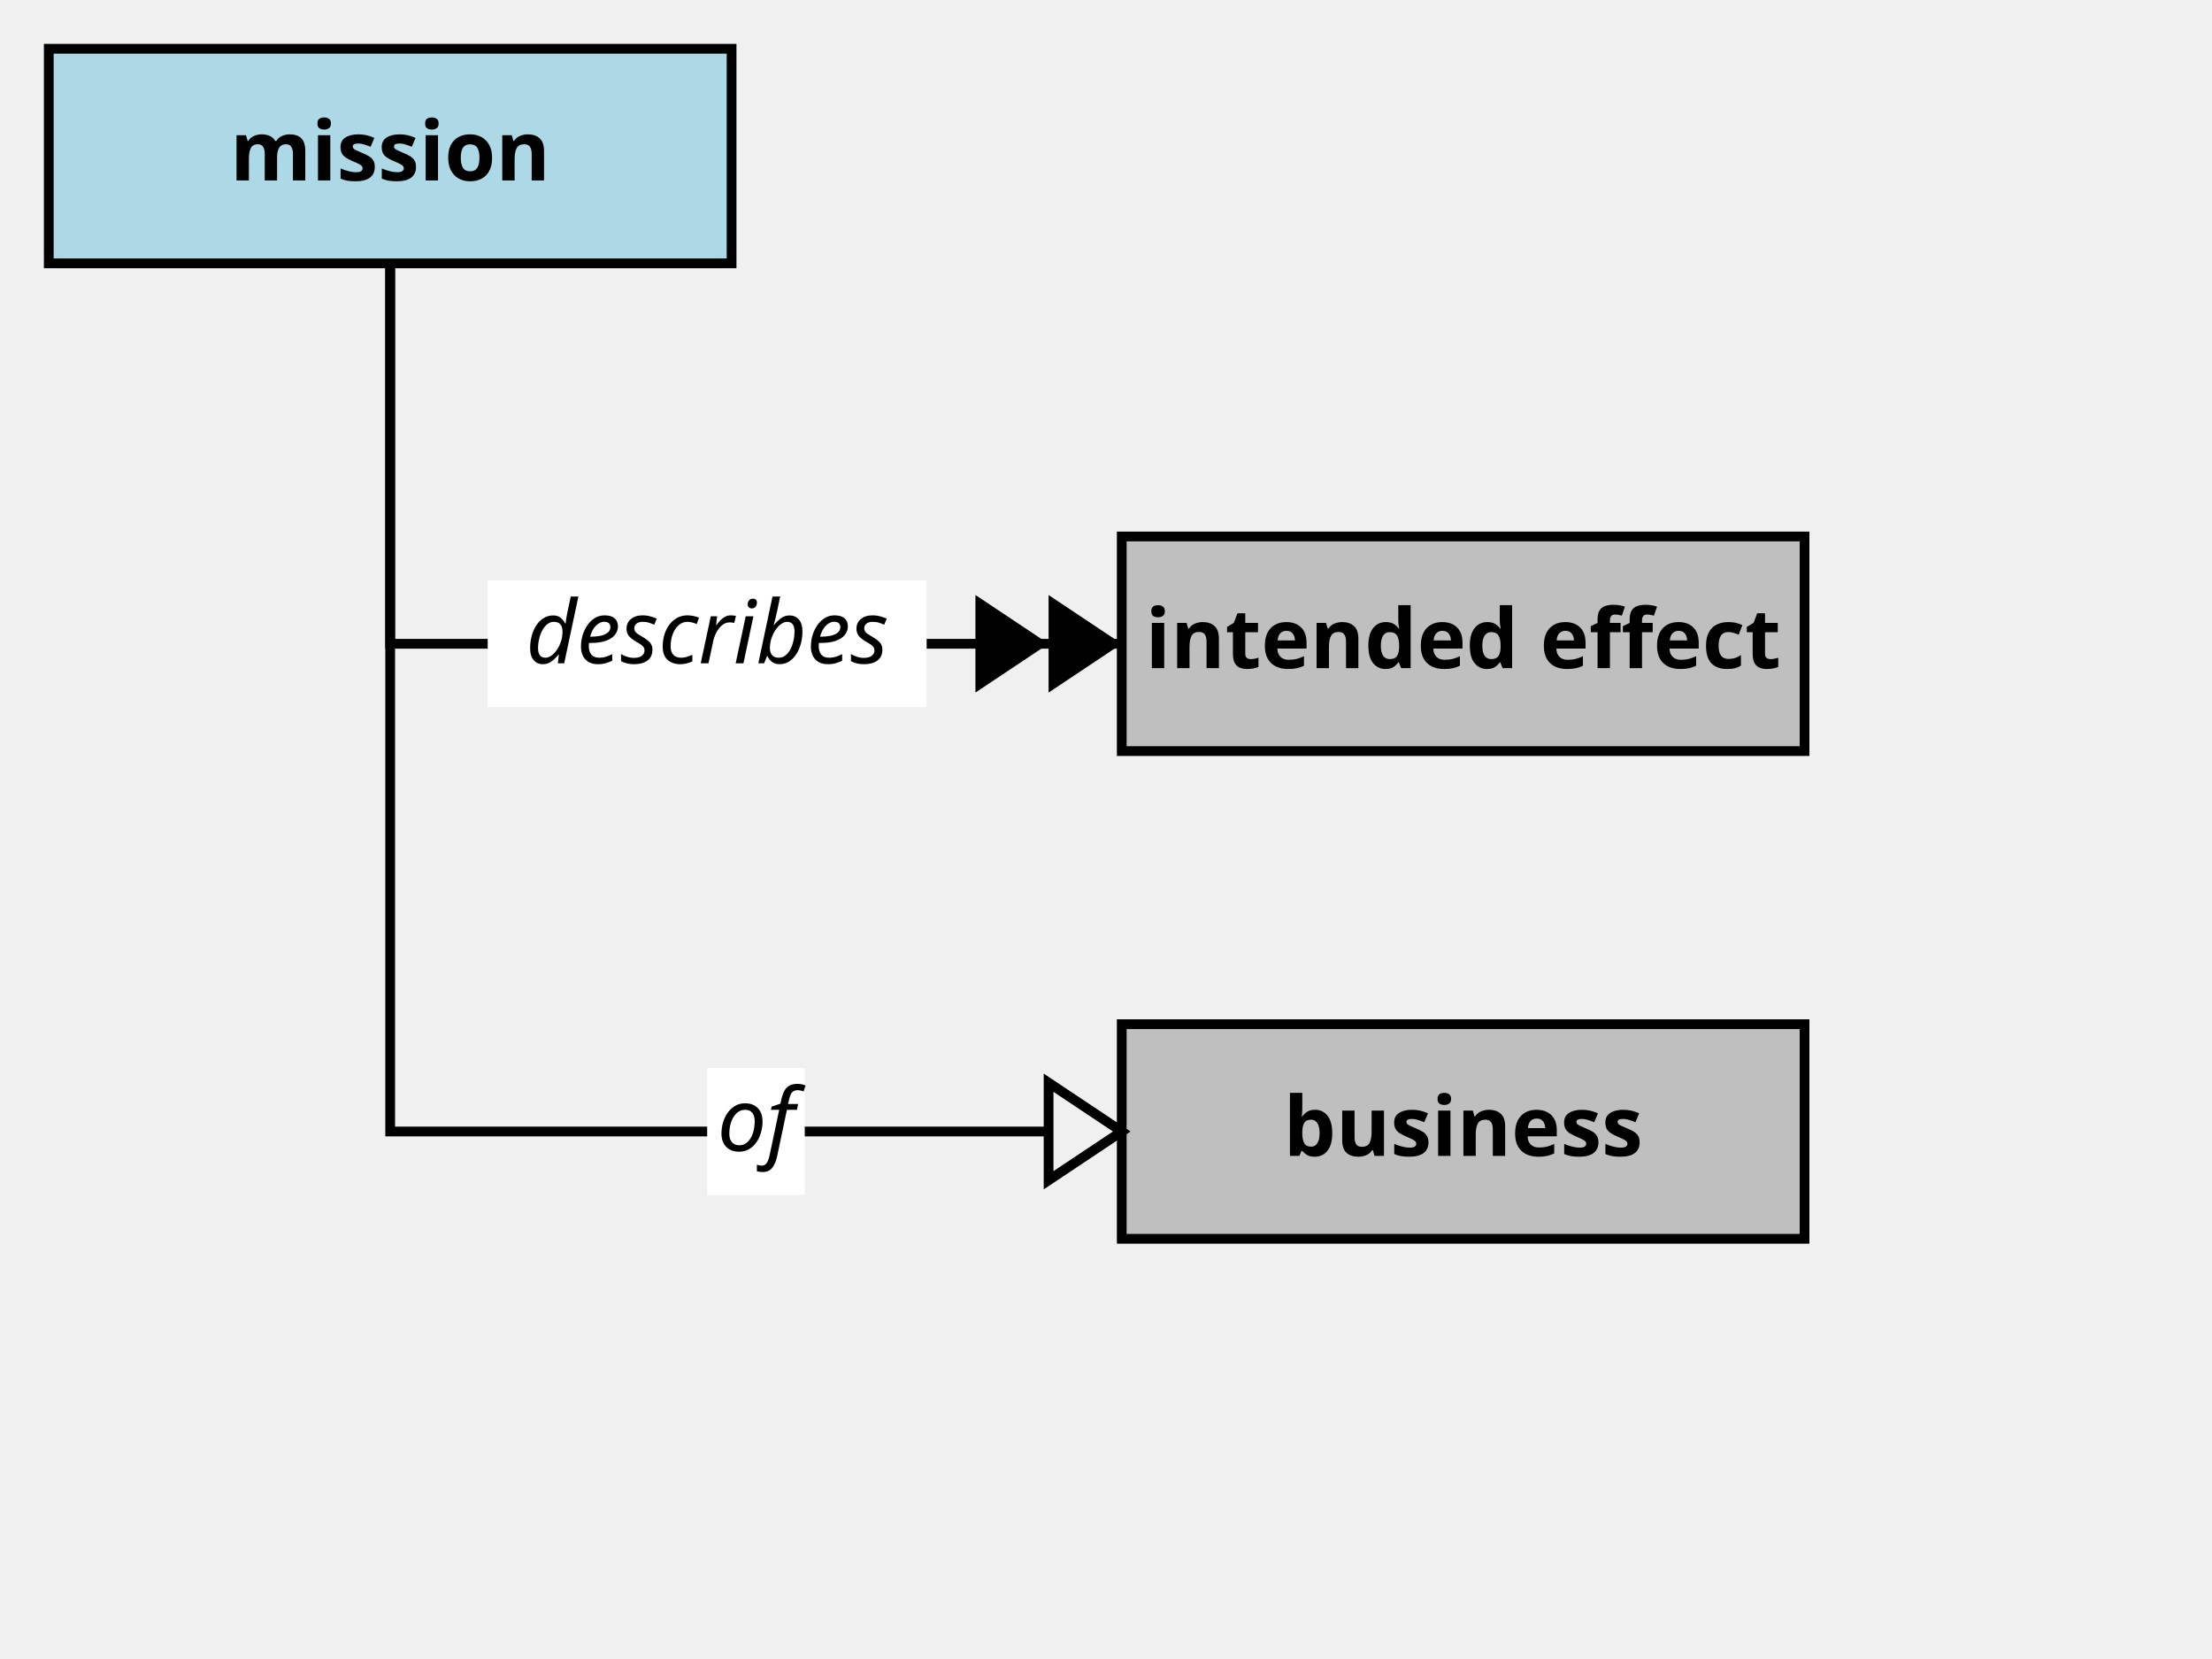
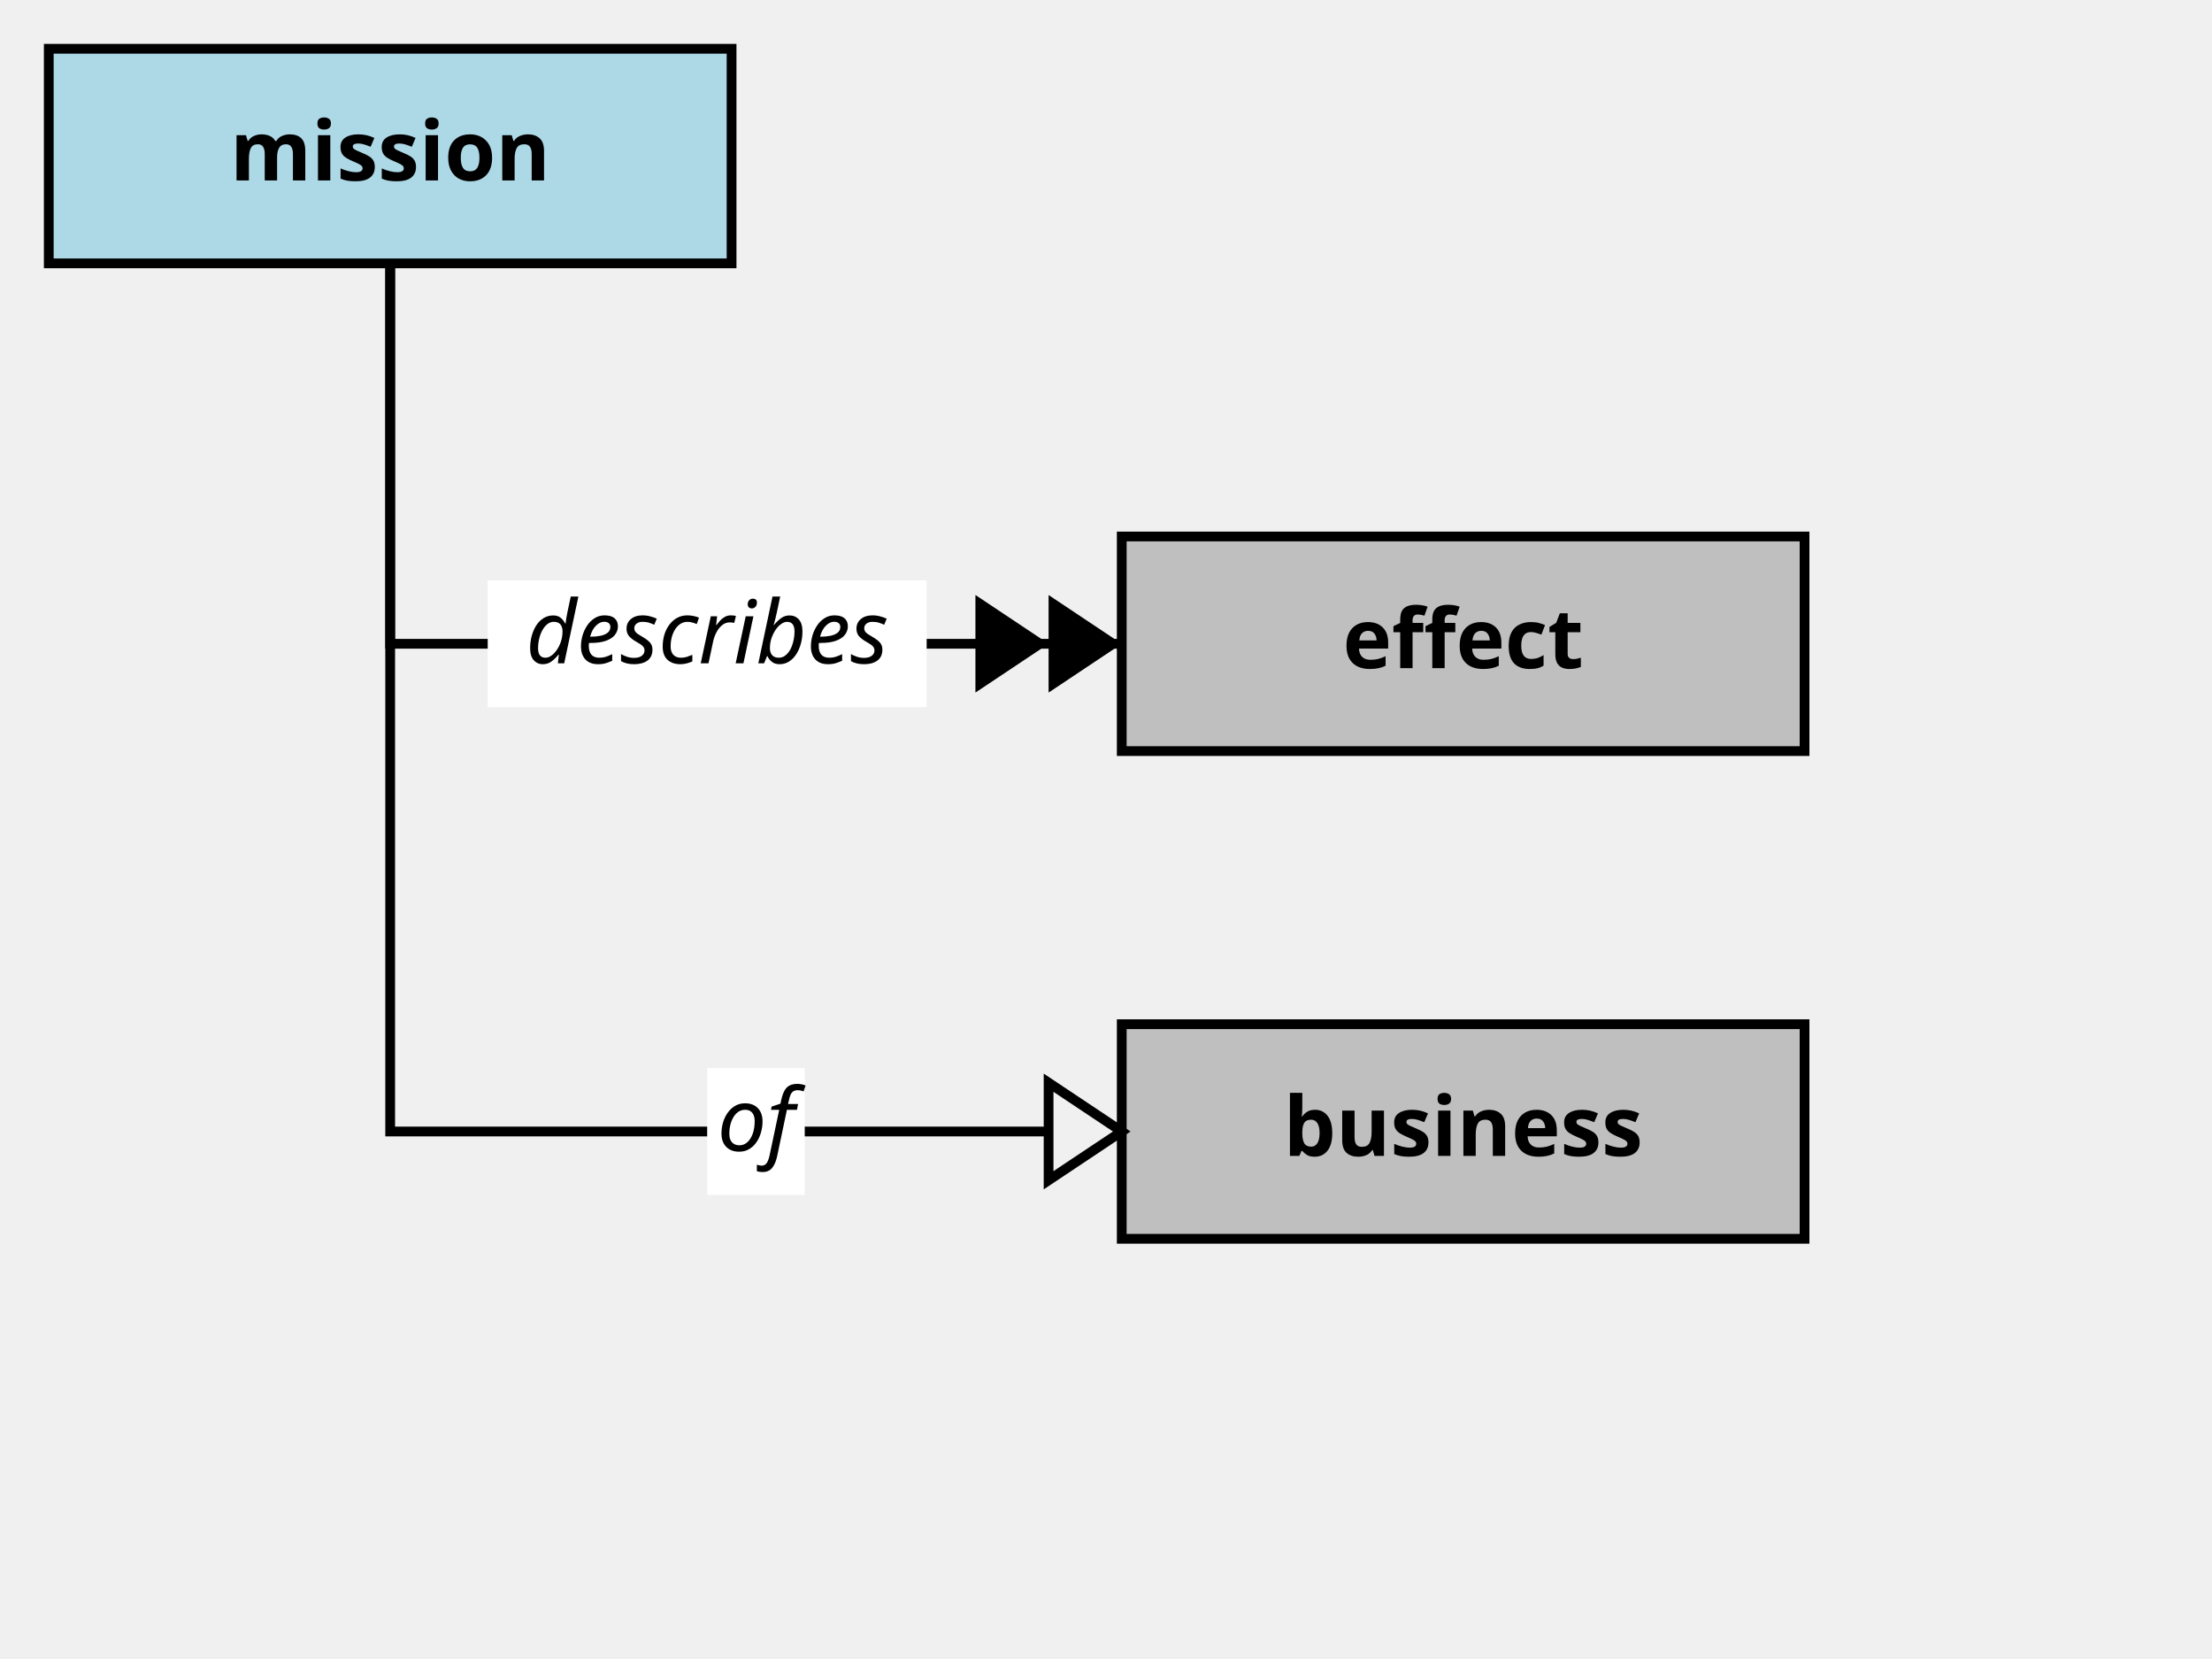
<svg xmlns="http://www.w3.org/2000/svg" xmlns:xlink="http://www.w3.org/1999/xlink" width="12cm" height="9cm" viewbox="10 8 350 300">
  <a xlink:href="mission.html">
    <g>
      <rect style="fill: #add8e6" width="140" height="44" x="10" y="10" />
      <rect style="fill: none; fill-opacity: 0; stroke-width: 2; stroke: #000000" width="140" height="44" x="10" y="10" />
      <text style="fill: #000000; text-anchor: middle; font-family: sans-serif; font-style: normal; font-weight: 700" font-size="17" x="80" y="37">
        <tspan x="80" y="37">mission</tspan>
      </text>
    </g>
  </a>
-   <a xlink:href="intended.effect.html">
+   <a xlink:href="effect.html">
    <g>
      <rect style="fill: #bfbfbf" width="140" height="44" x="230" y="110" />
      <rect style="fill: none; fill-opacity: 0; stroke-width: 2; stroke: #000000" width="140" height="44" x="230" y="110" />
      <text style="fill: #000000; text-anchor: middle; font-family: sans-serif; font-style: normal; font-weight: 700" font-size="17" x="300" y="137">
-         <tspan x="300" y="137">intended effect</tspan>
+         <tspan x="300" y="137">effect</tspan>
      </text>
    </g>
  </a>
  <a xlink:href="business.html">
    <g>
      <rect style="fill: #bfbfbf" width="140" height="44" x="230" y="210" />
      <rect style="fill: none; fill-opacity: 0; stroke-width: 2; stroke: #000000" width="140" height="44" x="230" y="210" />
      <text style="fill: #000000; text-anchor: middle; font-family: sans-serif; font-style: normal; font-weight: 700" font-size="17" x="300" y="237">
        <tspan x="300" y="237">business</tspan>
      </text>
    </g>
  </a>
  <g>
    <polyline style="fill: none; fill-opacity: 0; stroke-width: 2; stroke: #000000" points="230,132 80,132 80,54" />
    <polygon points="230,132 215,142 215,122" style="fill: #000000" />
    <polygon points="215,132 200,142 200,122" style="fill: #000000" />
    <g>
      <rect style="fill: #ffffff" width="90" height="26" x="100" y="119" />
      <text style="fill: #000000; text-anchor: middle; font-family: sans-serif; font-style: italic; font-weight: normal" font-size="18" x="145" y="136">
        <tspan x="145" y="136">describes</tspan>
      </text>
    </g>
  </g>
  <g>
    <polyline style="fill: none; fill-opacity: 0; stroke-width: 2; stroke: #000000" points="215,232 80,232 80,54" />
    <polygon points="230,232 215,242 215,222" style="fill: none; fill-opacity: 0; stroke-width: 2; stroke: #000000" />
    <g>
      <rect style="fill: #ffffff" width="20" height="26" x="145" y="219" />
      <text style="fill: #000000; text-anchor: middle; font-family: sans-serif; font-style: italic; font-weight: normal" font-size="18" x="155" y="236">
        <tspan x="155" y="236">of</tspan>
      </text>
    </g>
  </g>
</svg>
